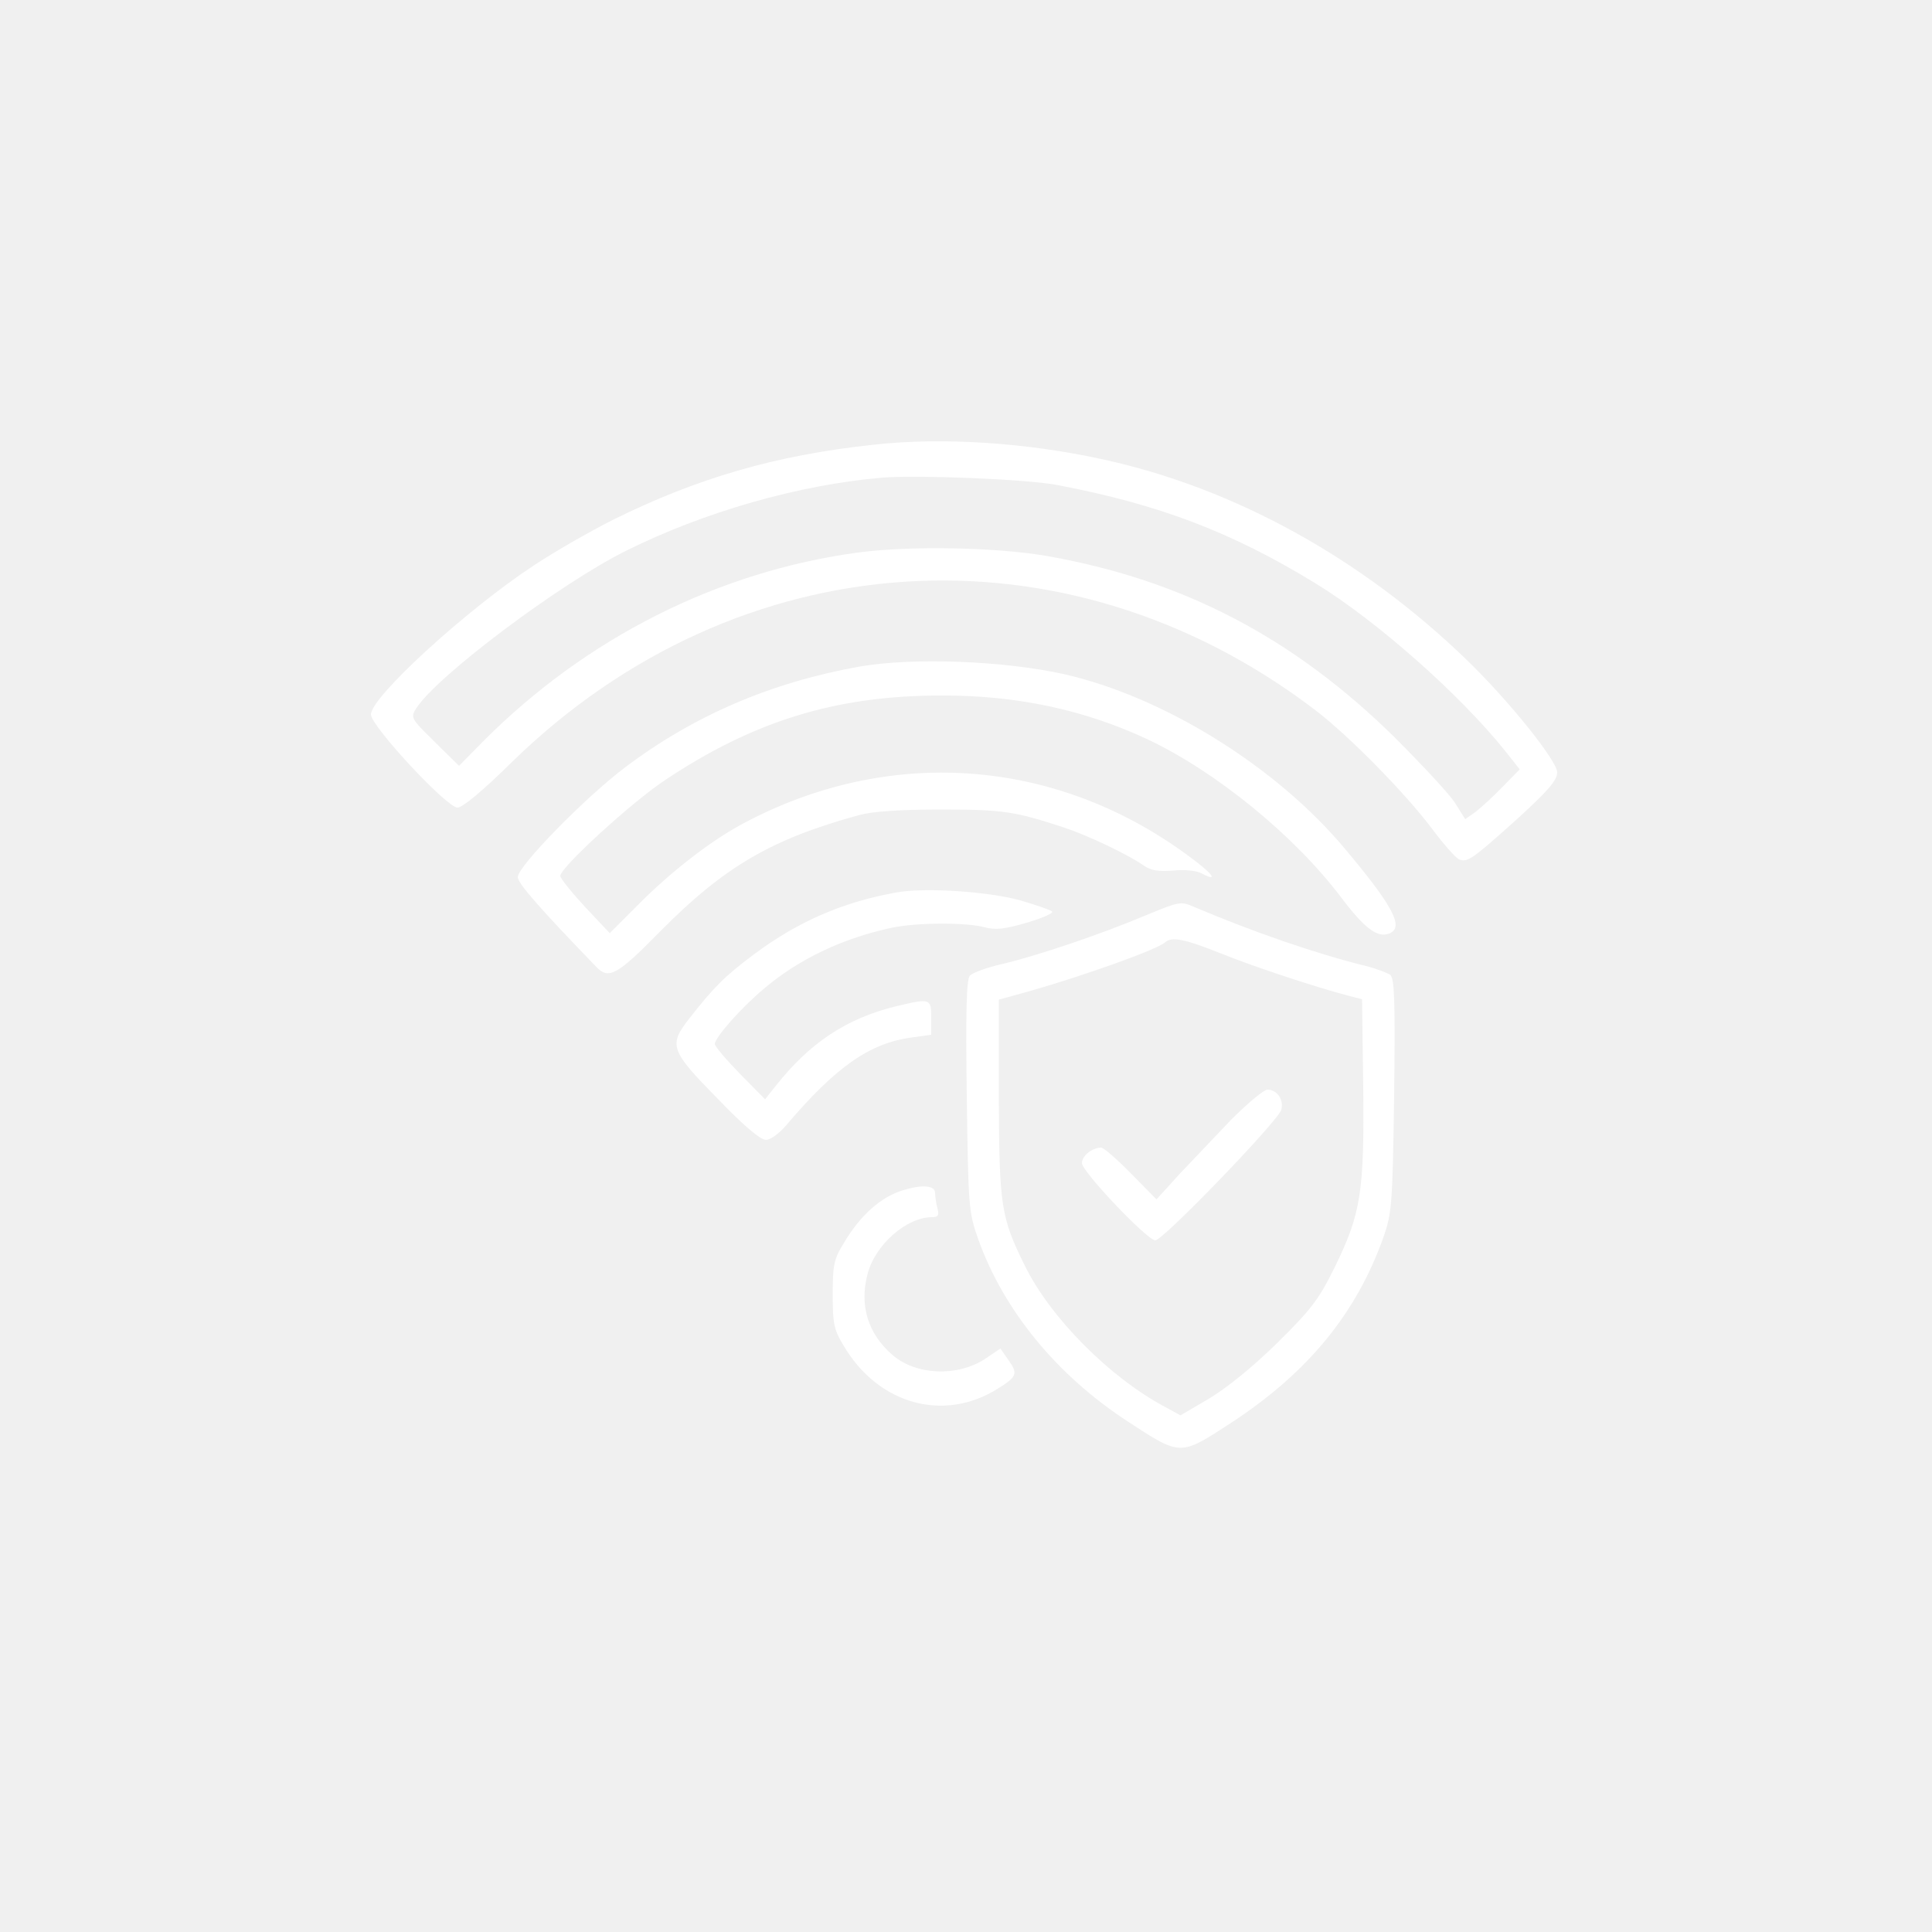
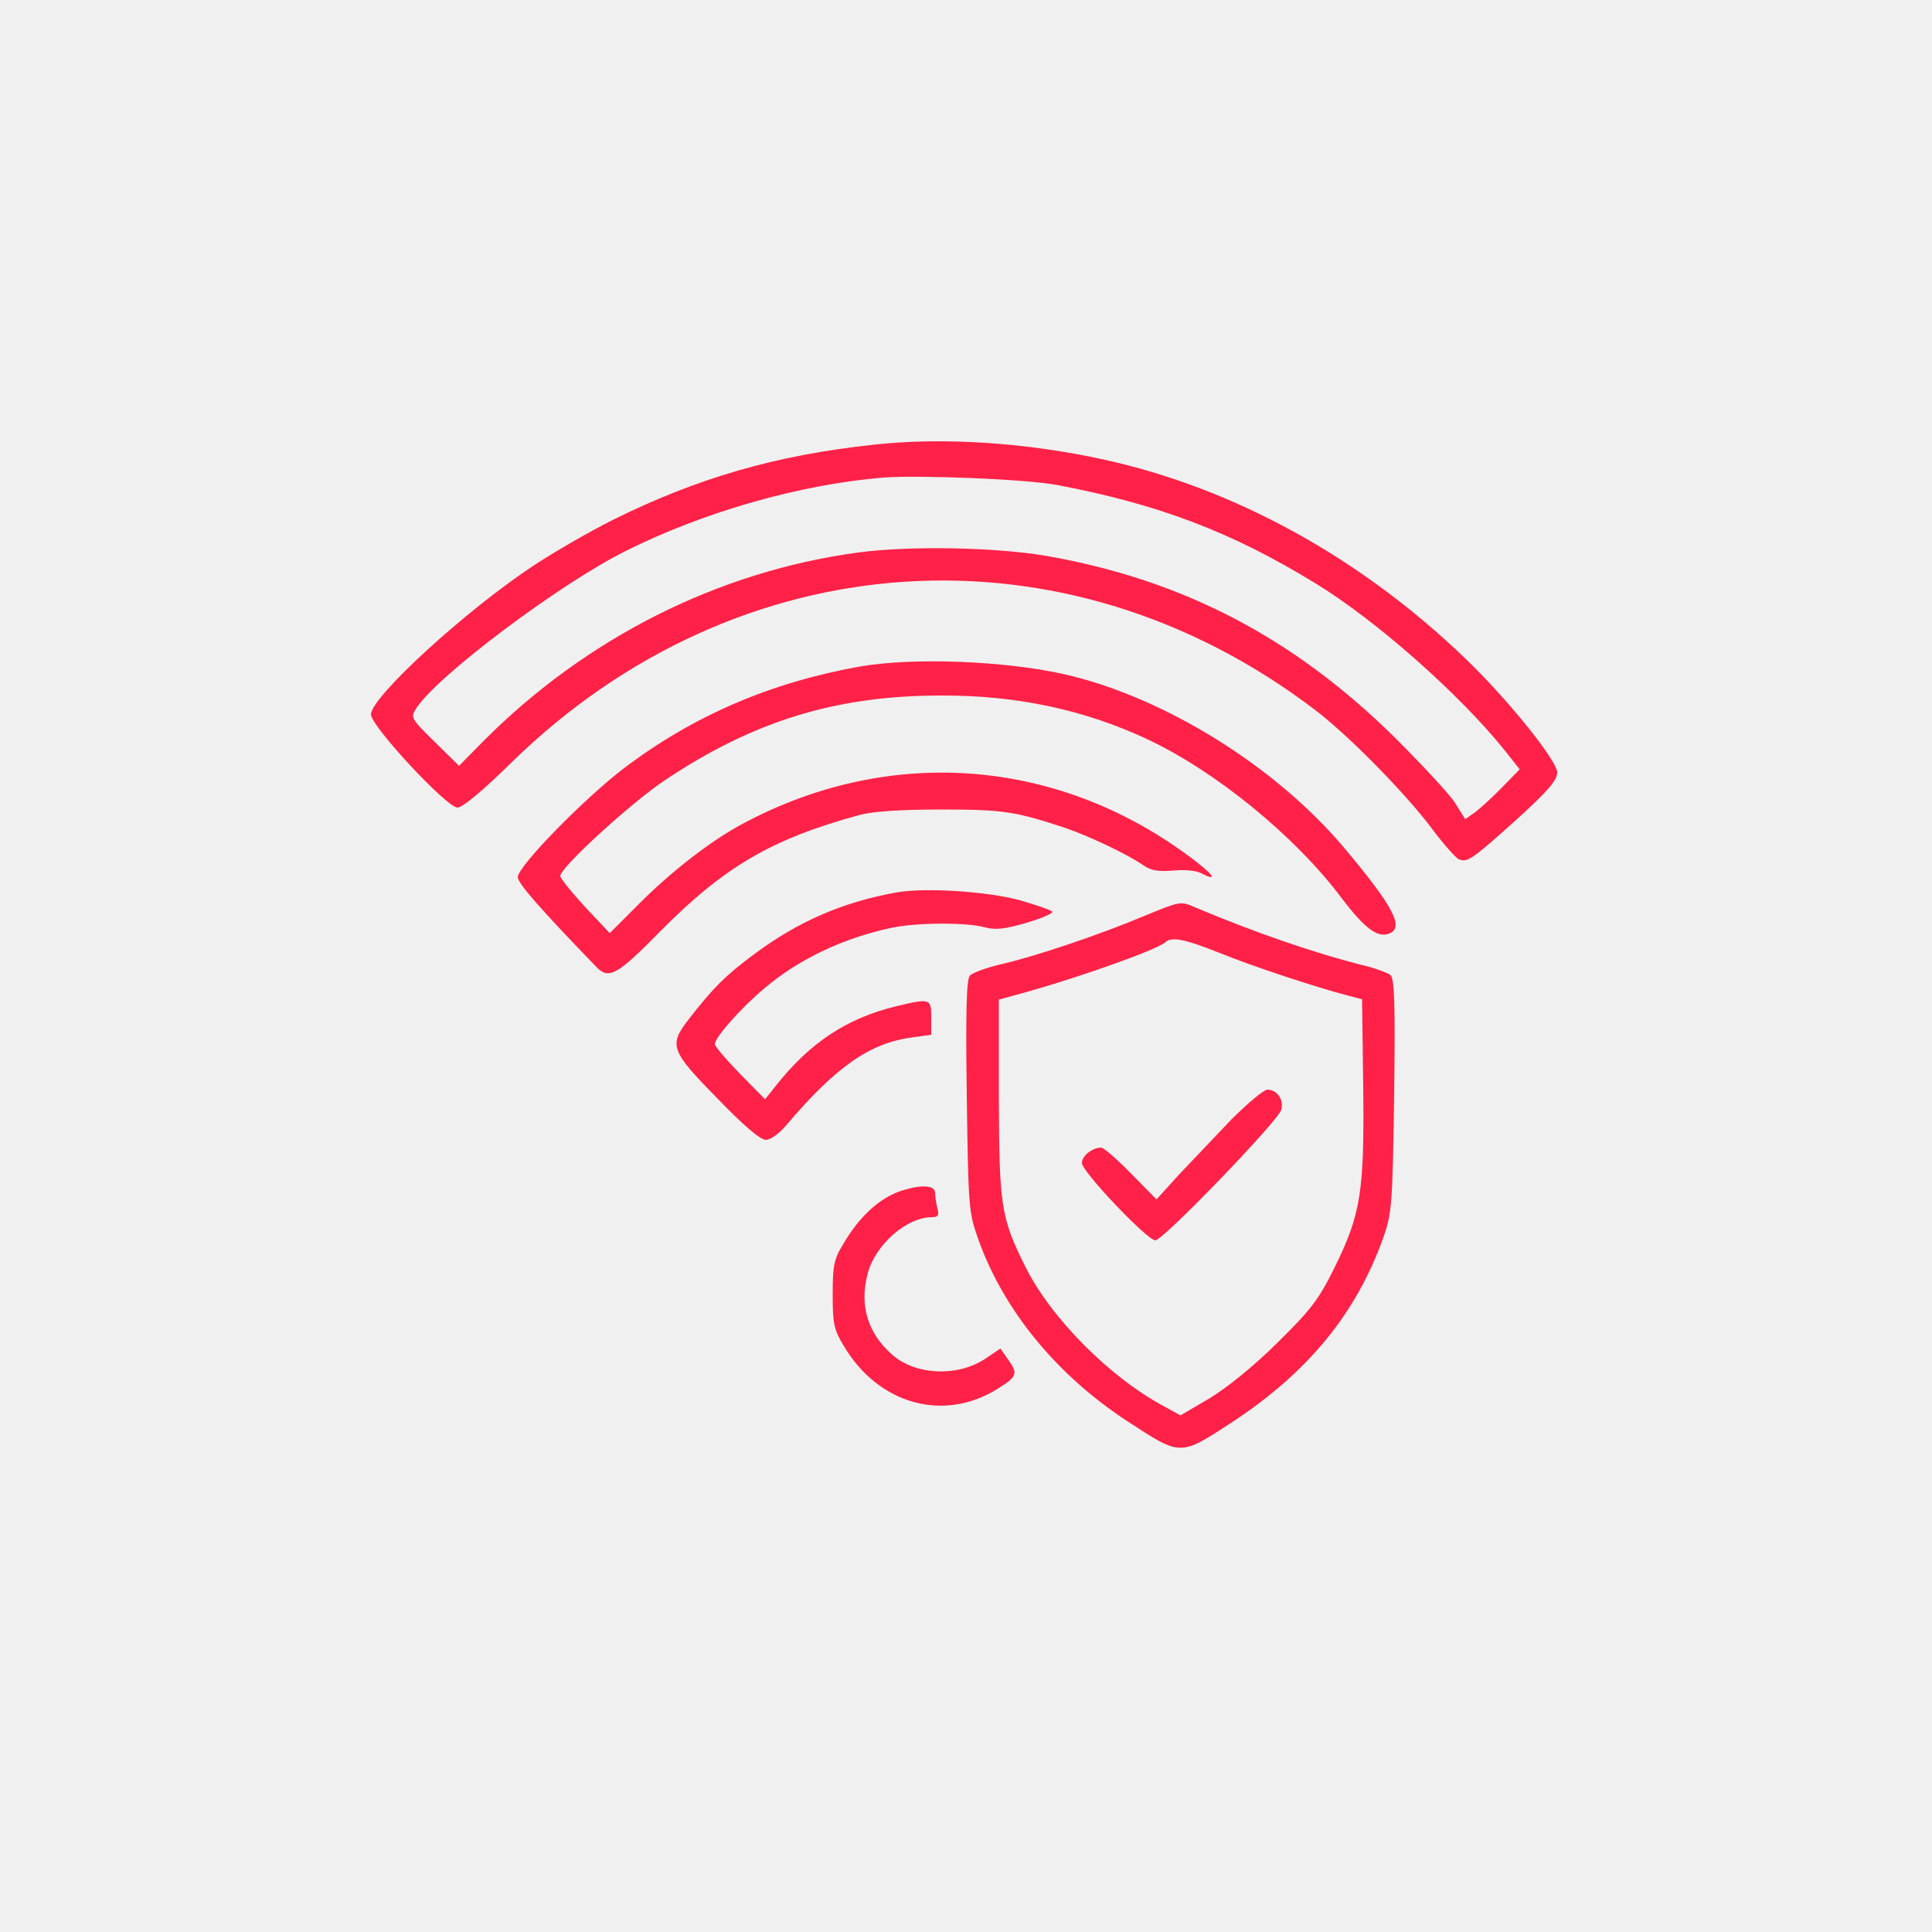
<svg xmlns="http://www.w3.org/2000/svg" version="1.0" width="500pt" height="500pt" viewBox="0 0 500 500" preserveAspectRatio="xMidYMid meet">
-   <g transform="translate(0,500) scale(0.1,-0.1)" fill="#ffffff" stroke="none">
+   <g transform="translate(0,500) scale(0.1,-0.1)" fill="#ff2147" stroke="none">
    <path d="M2260 3849 c-252 -27 -455 -86 -673 -194 -60 -30 -152 -83 -205 -118 -175 -115 -422 -341 -422 -386 0 -30 196 -241 224 -241 13 0 65 43 141 118 586 572 1432 627 2078 135 87 -66 232 -214 301 -305 31 -42 64 -79 72 -82 22 -9 35 1 151 105 80 73 103 100 103 120 0 30 -126 187 -235 292 -272 263 -601 444 -940 518 -201 44 -417 58 -595 38z m475 -104 c264 -50 453 -122 670 -255 157 -96 373 -287 490 -433 l38 -48 -44 -45 c-24 -25 -56 -54 -70 -65 l-27 -19 -27 43 c-15 23 -85 98 -154 167 -262 259 -549 409 -901 471 -133 23 -356 27 -490 9 -362 -49 -703 -221 -969 -488 l-63 -64 -63 62 c-63 62 -63 63 -47 88 55 84 369 320 541 406 202 101 450 172 666 190 94 7 370 -4 450 -19z M2225 3275 c-229 -41 -428 -126 -606 -260 -104 -78 -279 -257 -279 -285 0 -16 58 -82 203 -232 32 -34 54 -22 165 91 166 168 289 240 517 302 33 9 106 14 210 14 162 0 192 -5 320 -47 65 -22 165 -70 205 -98 19 -13 38 -16 76 -13 30 3 60 0 73 -7 48 -25 29 0 -36 47 -344 253 -776 283 -1153 80 -82 -44 -186 -125 -268 -208 l-74 -74 -64 68 c-35 38 -64 74 -64 80 0 22 185 191 271 248 229 153 443 219 714 219 195 1 372 -37 534 -113 177 -83 382 -250 503 -411 59 -78 93 -104 123 -92 40 15 11 70 -114 219 -178 213 -468 393 -726 452 -156 35 -392 44 -530 20z M2318 2690 c-138 -25 -253 -75 -367 -160 -75 -56 -104 -85 -168 -167 -53 -68 -48 -82 73 -205 67 -70 112 -108 126 -108 12 0 34 16 52 37 129 152 216 213 325 228 l51 7 0 44 c0 50 -2 51 -90 30 -128 -31 -224 -94 -313 -207 l-27 -34 -65 66 c-36 37 -65 71 -65 77 0 17 68 94 128 144 89 76 206 131 330 157 66 14 196 14 241 1 27 -7 50 -5 108 12 41 12 70 25 66 29 -4 4 -42 17 -83 29 -84 23 -248 34 -322 20z M2965 2631 c-121 -51 -286 -106 -372 -126 -40 -9 -77 -23 -83 -30 -9 -10 -11 -96 -8 -312 4 -291 5 -300 30 -371 66 -184 203 -351 387 -471 138 -90 134 -90 269 -2 198 130 323 283 393 481 21 61 23 84 27 366 3 241 1 302 -10 311 -7 5 -35 16 -63 23 -133 33 -291 88 -445 153 -34 15 -38 14 -125 -22z m196 -99 c87 -35 245 -87 329 -109 l35 -9 3 -227 c3 -271 -6 -329 -74 -467 -41 -83 -60 -108 -148 -195 -64 -63 -130 -116 -176 -144 l-75 -44 -40 22 c-143 76 -297 231 -363 366 -62 125 -66 156 -67 434 l0 254 80 22 c143 41 328 107 350 126 17 16 51 9 146 -29z M3187 2103 c-41 -43 -102 -107 -135 -142 l-59 -65 -66 67 c-36 37 -71 67 -77 67 -23 0 -50 -21 -50 -40 0 -22 169 -200 190 -200 20 0 318 309 326 338 7 26 -11 52 -36 52 -9 0 -51 -35 -93 -77z M2338 1920 c-58 -17 -113 -66 -156 -140 -24 -39 -27 -56 -27 -130 0 -75 3 -91 28 -132 89 -152 259 -200 399 -112 50 31 53 39 28 74 l-21 30 -40 -27 c-72 -47 -180 -42 -240 11 -63 55 -85 127 -64 208 19 76 101 148 167 148 16 0 19 5 14 23 -3 12 -6 30 -6 40 0 19 -33 22 -82 7z" />
  </g>
</svg>
